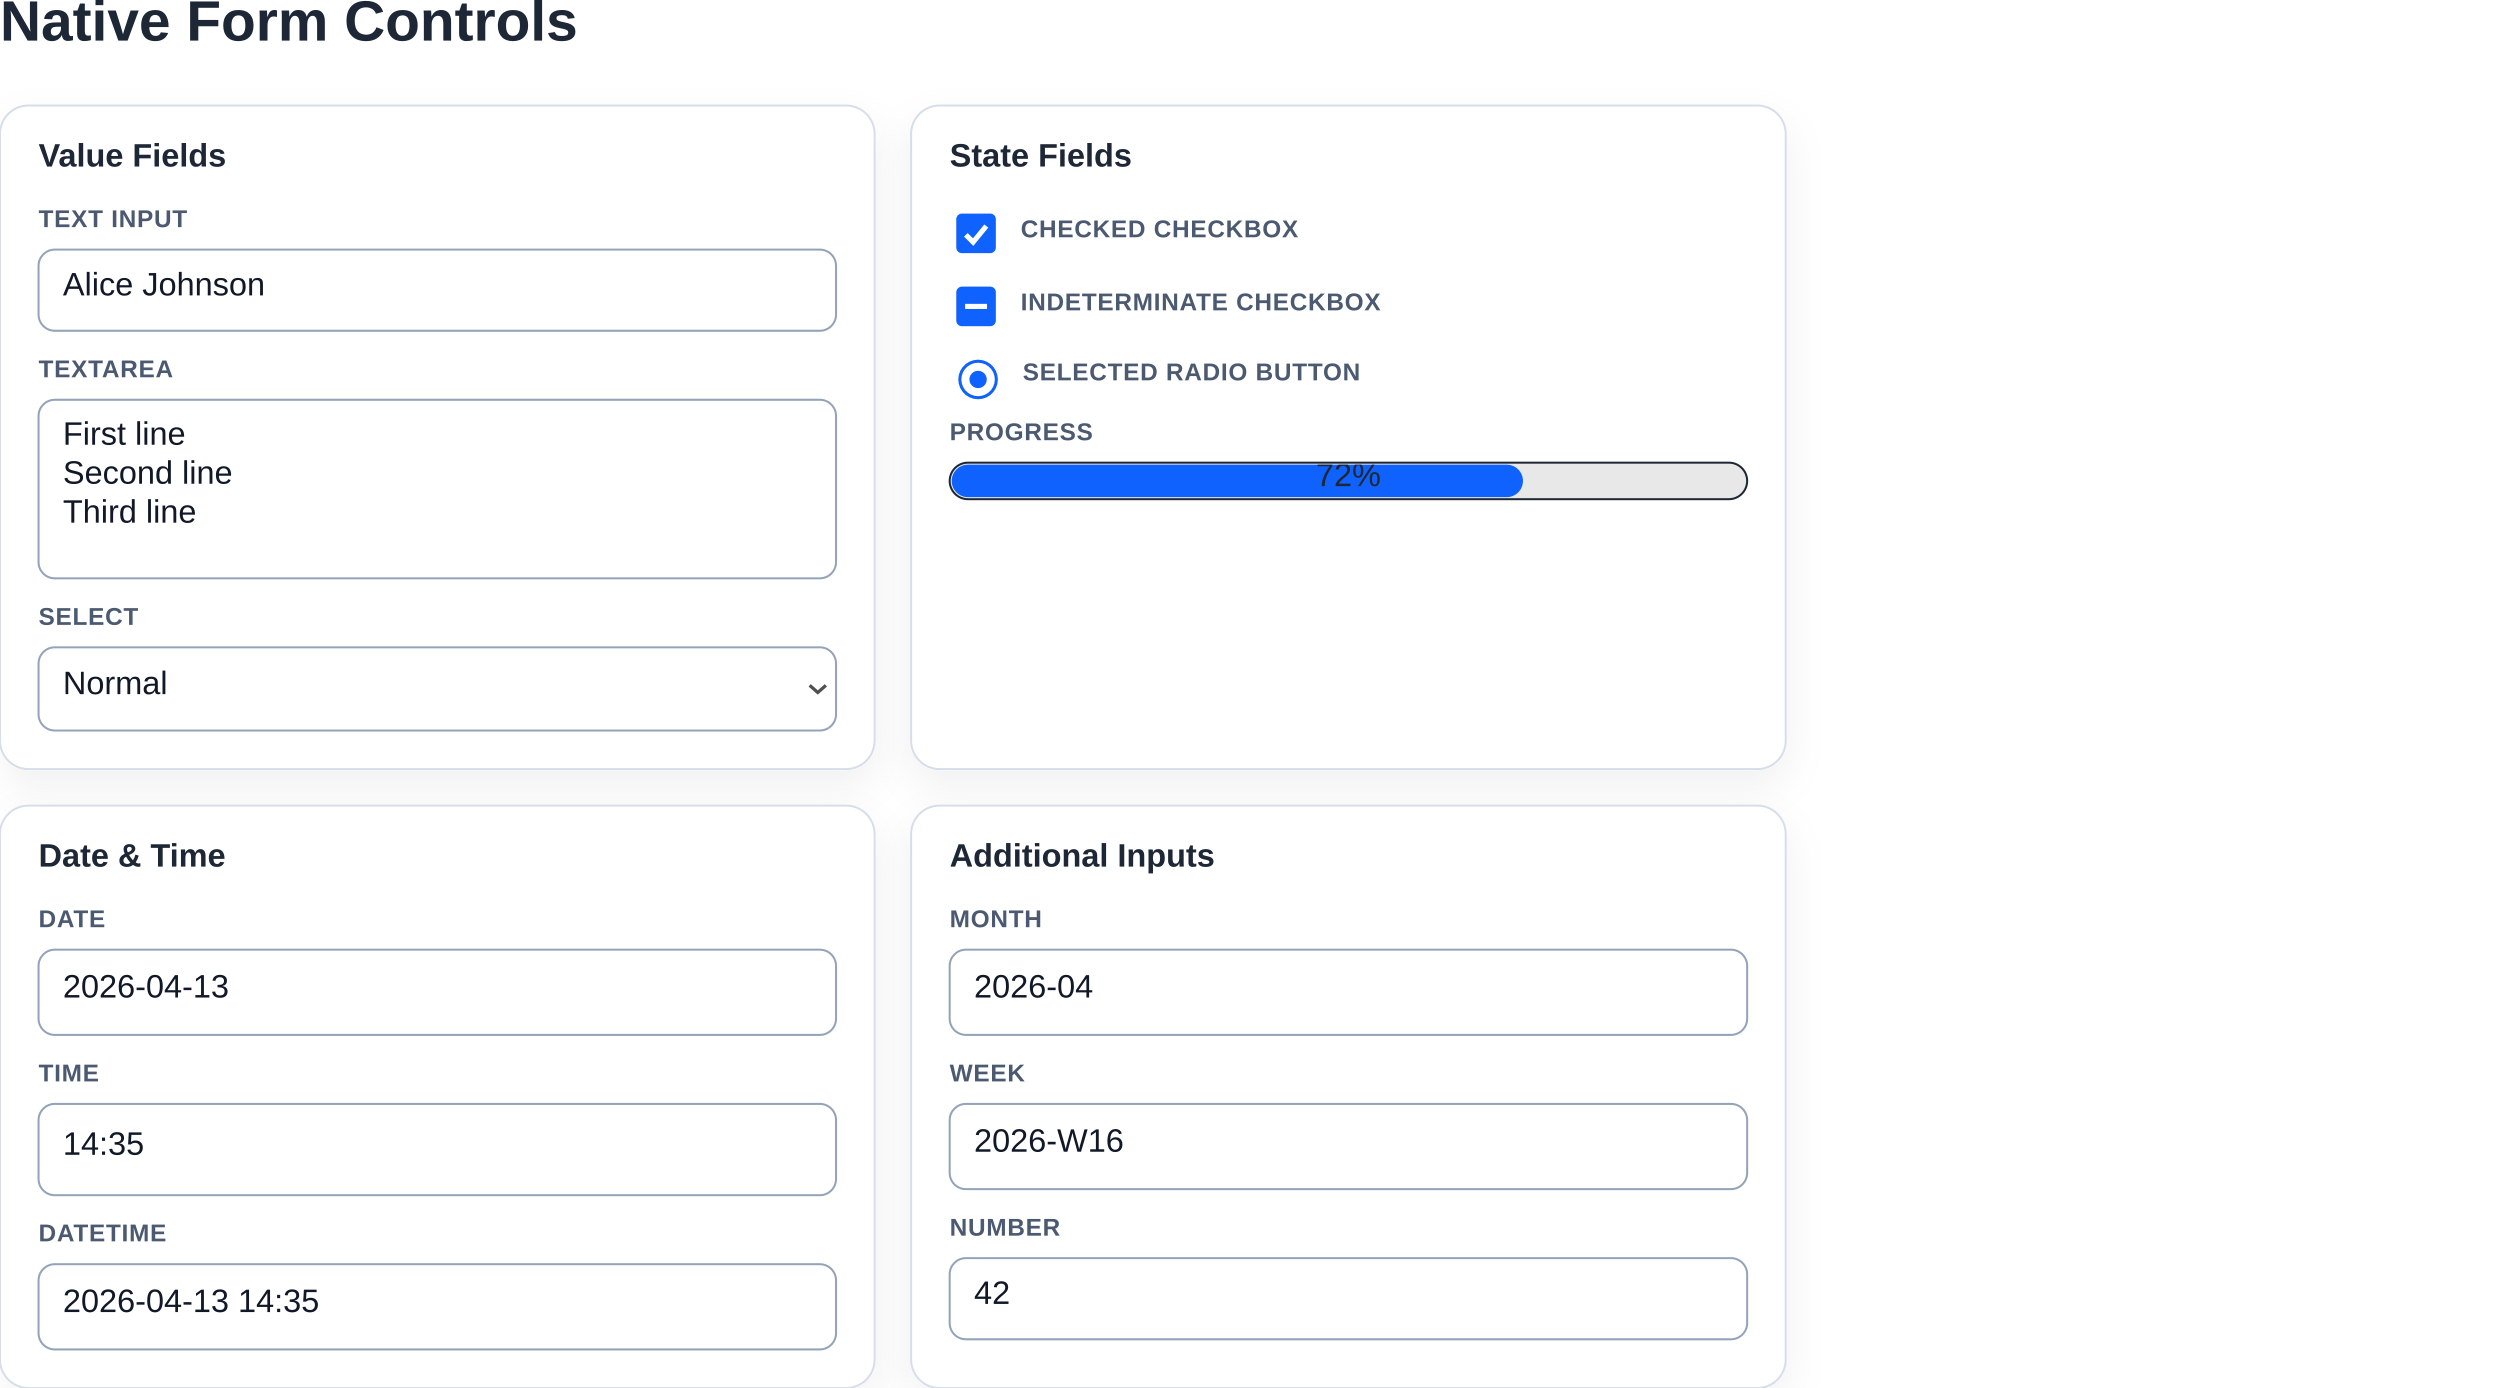
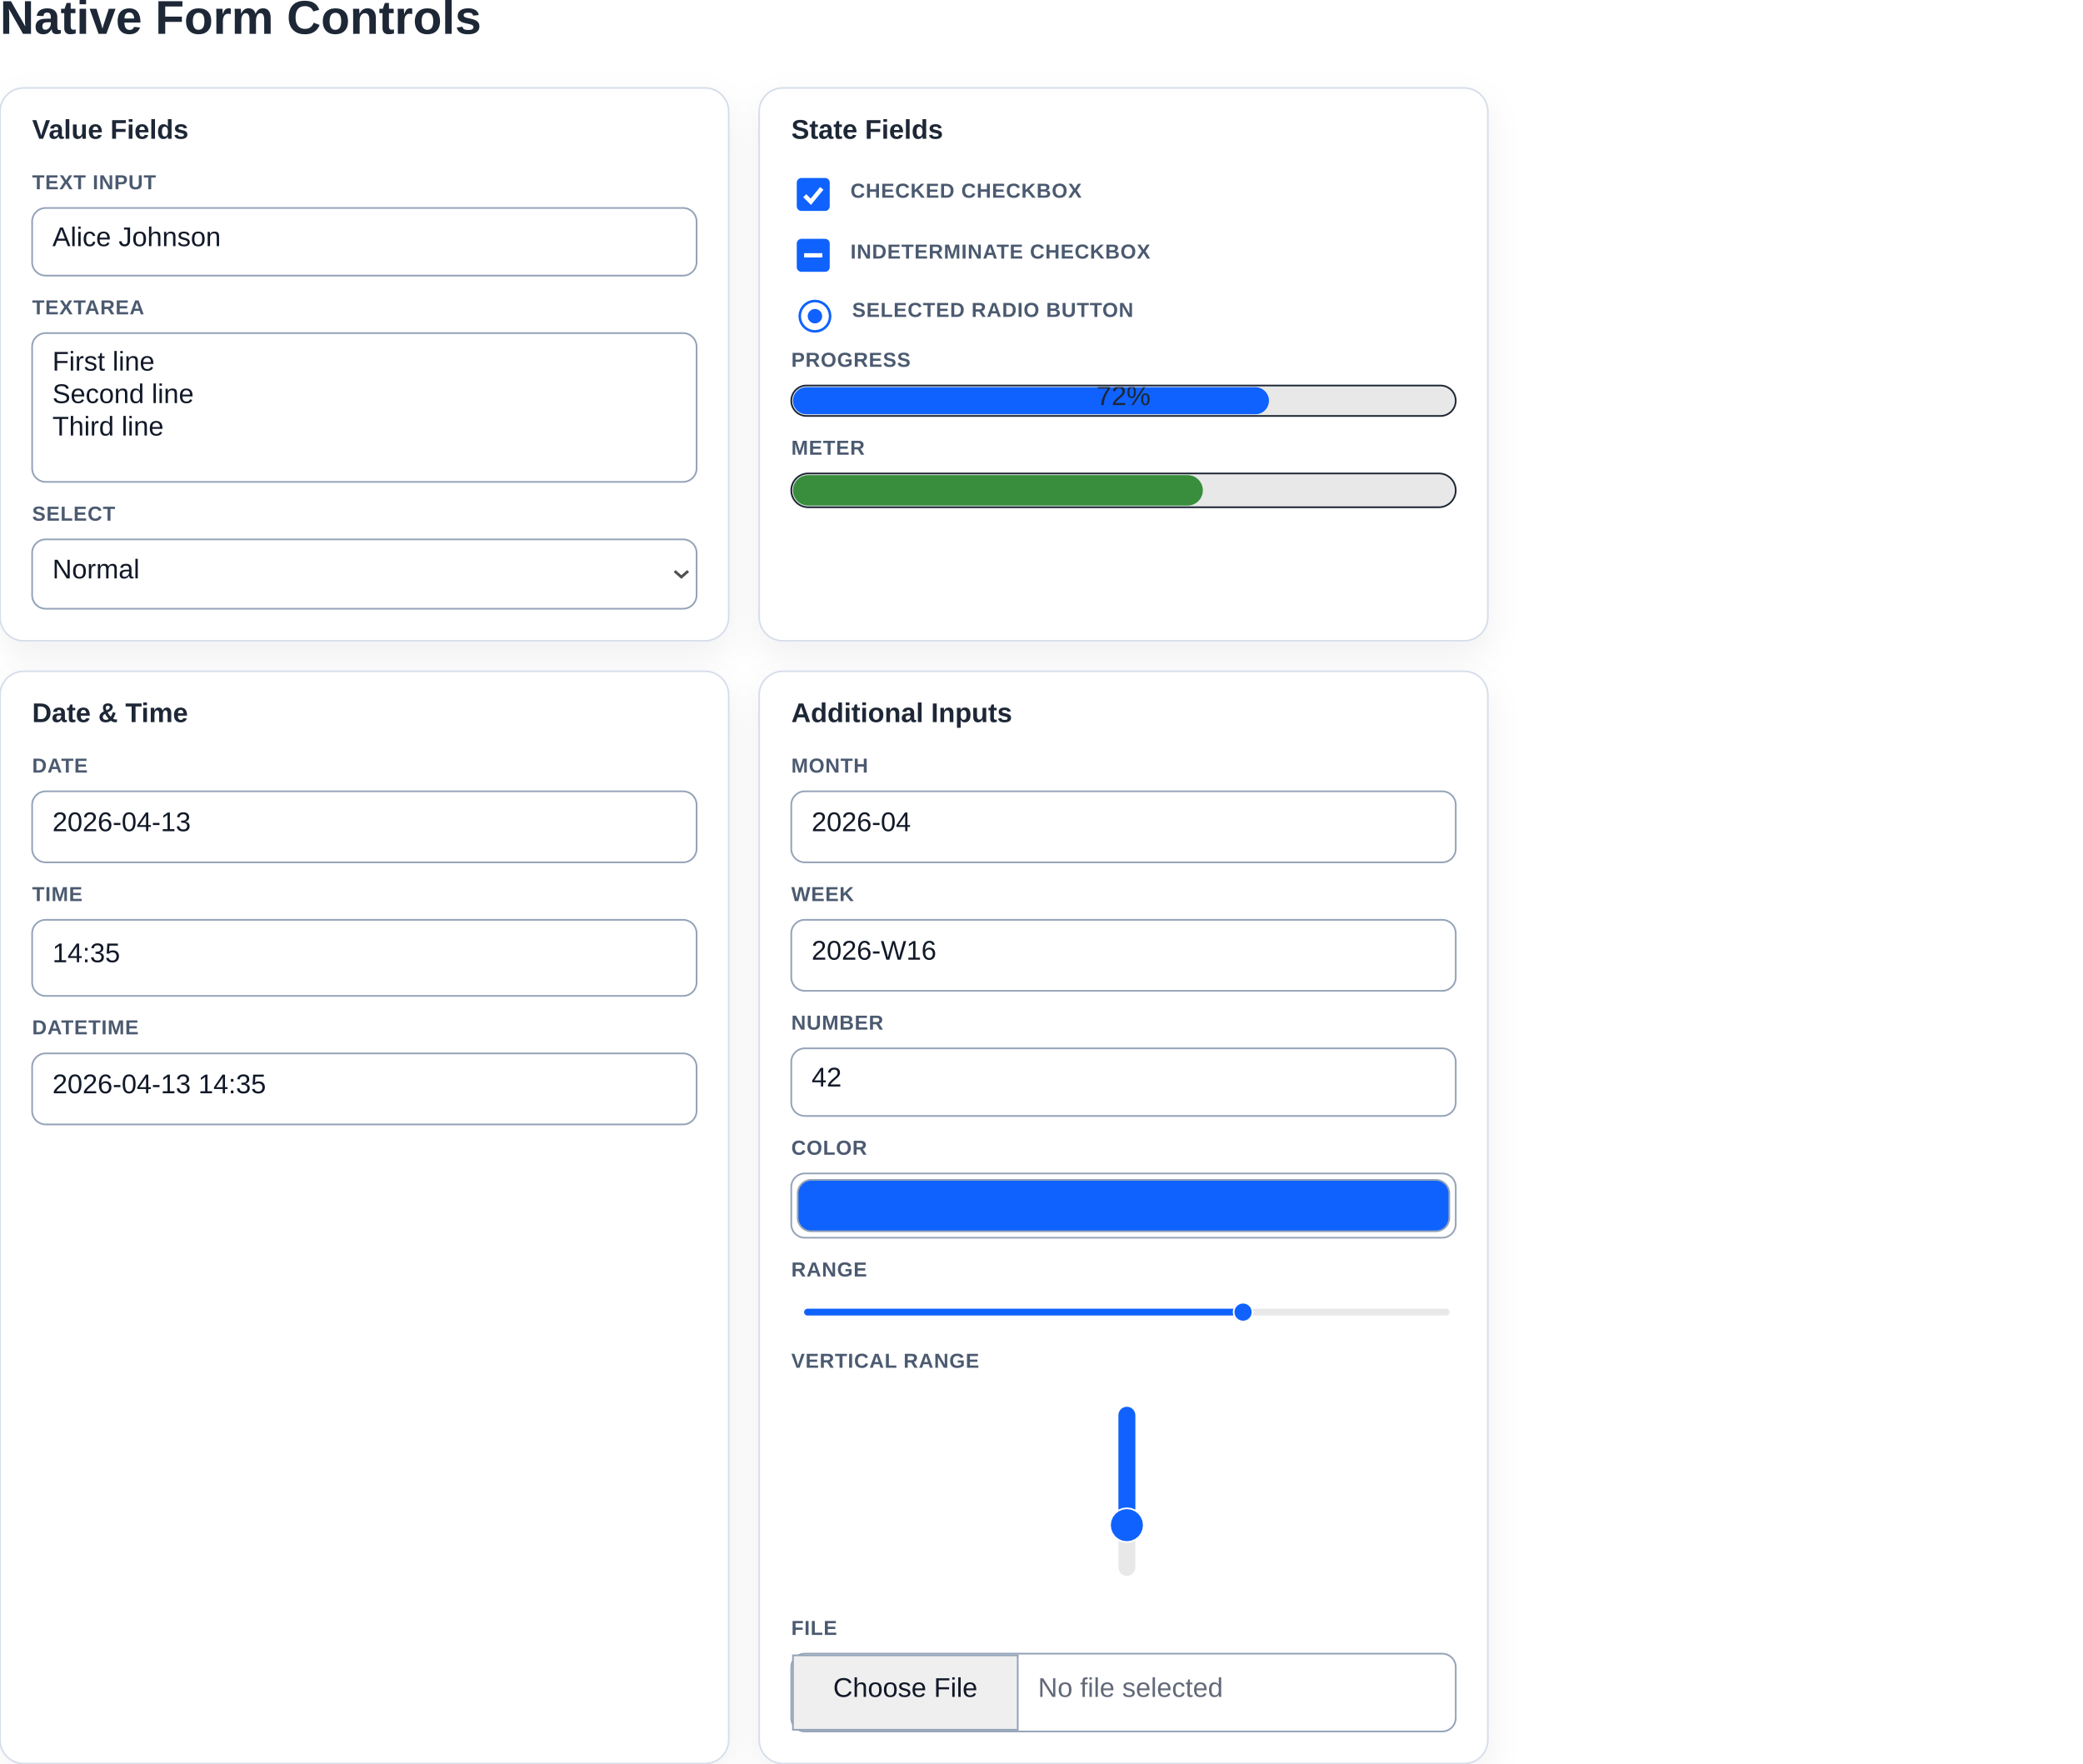
- <svg xmlns="http://www.w3.org/2000/svg" width="1232" height="684" viewBox="0 0 1232 684">
+ <svg xmlns="http://www.w3.org/2000/svg" width="1232" height="1043" viewBox="0 0 1232 1043">
  <defs>
    <filter id="ds1" x="-50%" y="-50%" width="200%" height="200%">
      <feDropShadow dx="0" dy="8" stdDeviation="10" flood-color="rgba(14, 23, 38, 0.06)" result="s0" />
    </filter>
    <clipPath id="clip2" clipPathUnits="userSpaceOnUse">
      <rect x="31" y="133" width="369" height="20" />
    </clipPath>
    <clipPath id="clip3" clipPathUnits="userSpaceOnUse">
      <rect x="31" y="207" width="369" height="19.2" />
    </clipPath>
    <clipPath id="clip4" clipPathUnits="userSpaceOnUse">
      <rect x="31" y="226.2" width="369" height="19.2" />
    </clipPath>
    <clipPath id="clip5" clipPathUnits="userSpaceOnUse">
      <rect x="31" y="245.4" width="369" height="19.2" />
    </clipPath>
    <clipPath id="clip6" clipPathUnits="userSpaceOnUse">
      <rect x="31" y="329" width="323" height="21" />
    </clipPath>
    <filter id="ds7" x="-50%" y="-50%" width="200%" height="200%">
      <feDropShadow dx="0" dy="8" stdDeviation="10" flood-color="rgba(14, 23, 38, 0.06)" result="s0" />
    </filter>
    <clipPath id="clip8" clipPathUnits="userSpaceOnUse">
      <rect x="469" y="229" width="391" height="16" />
    </clipPath>
    <filter id="ds9" x="-50%" y="-50%" width="200%" height="200%">
      <feDropShadow dx="0" dy="8" stdDeviation="10" flood-color="rgba(14, 23, 38, 0.06)" result="s0" />
    </filter>
    <clipPath id="clip10" clipPathUnits="userSpaceOnUse">
      <rect x="31" y="478" width="369" height="22" />
    </clipPath>
    <clipPath id="clip11" clipPathUnits="userSpaceOnUse">
      <rect x="31" y="554" width="369" height="25" />
    </clipPath>
    <clipPath id="clip12" clipPathUnits="userSpaceOnUse">
      <rect x="31" y="633" width="369" height="22" />
    </clipPath>
    <filter id="ds13" x="-50%" y="-50%" width="200%" height="200%">
      <feDropShadow dx="0" dy="8" stdDeviation="10" flood-color="rgba(14, 23, 38, 0.06)" result="s0" />
    </filter>
    <clipPath id="clip14" clipPathUnits="userSpaceOnUse">
      <rect x="480" y="478" width="369" height="22" />
    </clipPath>
    <clipPath id="clip15" clipPathUnits="userSpaceOnUse">
      <rect x="480" y="554" width="369" height="22" />
    </clipPath>
    <clipPath id="clip16" clipPathUnits="userSpaceOnUse">
      <rect x="480" y="630" width="369" height="20" />
+     </clipPath>
+     <clipPath id="clip17" clipPathUnits="userSpaceOnUse">
+       <rect x="469" y="979" width="132.94" height="44" />
+     </clipPath>
+     <clipPath id="clip18" clipPathUnits="userSpaceOnUse">
+       <rect x="613.94" y="979" width="246.06" height="44" />
    </clipPath>
  </defs>
  <text x="0" y="1.5" fill="rgb(29, 39, 54)" dominant-baseline="text-before-edge" font-weight="700" font-size="28px" font-family="Arial, sans-serif">Native Form Controls</text>
  <g filter="url(#ds1)">
    <g>
      <rect x="0" y="52" width="431" height="327" rx="14" ry="14" fill="rgb(255, 255, 255)" />
      <rect x="0" y="52" width="431" height="327" rx="14" ry="14" fill="none" stroke="rgb(215, 222, 234)" stroke-width="1" />
    </g>
  </g>
  <text x="19" y="71.5" fill="rgb(29, 39, 54)" dominant-baseline="text-before-edge" font-weight="700" font-size="16px" font-family="Arial, sans-serif">Value Fields</text>
  <text x="19" y="104" fill="rgb(75, 90, 112)" dominant-baseline="text-before-edge" font-weight="700" font-size="12px" font-family="Arial, sans-serif" letter-spacing="0.36px">TEXT INPUT</text>
  <g>
    <rect x="19" y="123" width="393" height="40" rx="8" ry="8" fill="rgb(255, 255, 255)" />
    <rect x="19" y="123" width="393" height="40" rx="8" ry="8" fill="none" stroke="rgb(148, 163, 184)" stroke-width="1" />
  </g>
  <g clip-path="url(#clip2)">
    <text x="31" y="135" fill="rgb(17, 24, 39)" dominant-baseline="text-before-edge" font-size="16px" font-family="Arial, sans-serif">Alice Johnson</text>
  </g>
  <text x="19" y="178" fill="rgb(75, 90, 112)" dominant-baseline="text-before-edge" font-weight="700" font-size="12px" font-family="Arial, sans-serif" letter-spacing="0.36px">TEXTAREA</text>
  <g>
    <rect x="19" y="197" width="393" height="88" rx="8" ry="8" fill="rgb(255, 255, 255)" />
    <rect x="19" y="197" width="393" height="88" rx="8" ry="8" fill="none" stroke="rgb(148, 163, 184)" stroke-width="1" />
  </g>
  <g clip-path="url(#clip3)">
    <text x="31" y="208.6" fill="rgb(17, 24, 39)" dominant-baseline="text-before-edge" font-size="16px" font-family="Arial, sans-serif" xml:space="preserve">First line</text>
  </g>
  <g clip-path="url(#clip4)">
    <text x="31" y="227.8" fill="rgb(17, 24, 39)" dominant-baseline="text-before-edge" font-size="16px" font-family="Arial, sans-serif" xml:space="preserve">Second line</text>
  </g>
  <g clip-path="url(#clip5)">
    <text x="31" y="247" fill="rgb(17, 24, 39)" dominant-baseline="text-before-edge" font-size="16px" font-family="Arial, sans-serif" xml:space="preserve">Third line</text>
  </g>
  <text x="19" y="300" fill="rgb(75, 90, 112)" dominant-baseline="text-before-edge" font-weight="700" font-size="12px" font-family="Arial, sans-serif" letter-spacing="0.36px">SELECT</text>
  <g>
    <rect x="19" y="319" width="393" height="41" rx="8" ry="8" fill="rgb(255, 255, 255)" />
    <rect x="19" y="319" width="393" height="41" rx="8" ry="8" fill="none" stroke="rgb(148, 163, 184)" stroke-width="1" />
  </g>
  <g clip-path="url(#clip6)">
    <text x="31" y="331.5" fill="rgb(17, 24, 39)" dominant-baseline="text-before-edge" font-size="16px" font-family="Arial, sans-serif" xml:space="preserve">Normal</text>
  </g>
  <path d="M399,337.74 L403,341.26 L407,337.74" fill="none" stroke="rgb(80, 80, 80)" stroke-width="1.6" />
  <g filter="url(#ds7)">
    <g>
      <rect x="449" y="52" width="431" height="327" rx="14" ry="14" fill="rgb(255, 255, 255)" />
      <rect x="449" y="52" width="431" height="327" rx="14" ry="14" fill="none" stroke="rgb(215, 222, 234)" stroke-width="1" />
    </g>
  </g>
  <text x="468" y="71.5" fill="rgb(29, 39, 54)" dominant-baseline="text-before-edge" font-weight="700" font-size="16px" font-family="Arial, sans-serif">State Fields</text>
  <g>
    <rect x="472" y="106" width="18" height="18" rx="2" ry="2" fill="rgb(15, 98, 254)" />
    <rect x="472" y="106" width="18" height="18" rx="2" ry="2" fill="none" stroke="rgb(15, 98, 254)" stroke-width="1.5" />
  </g>
  <path d="M475.96,115.72 L479.56,119.32 L486.04,111.4" fill="none" stroke="rgb(255, 255, 255)" stroke-width="2.52" />
  <text x="503" y="109" fill="rgb(75, 90, 112)" dominant-baseline="text-before-edge" font-weight="700" font-size="12px" font-family="Arial, sans-serif" letter-spacing="0.36px">CHECKED CHECKBOX</text>
  <g>
    <rect x="472" y="142" width="18" height="18" rx="2" ry="2" fill="rgb(15, 98, 254)" />
    <rect x="472" y="142" width="18" height="18" rx="2" ry="2" fill="none" stroke="rgb(15, 98, 254)" stroke-width="1.5" />
  </g>
  <rect x="475.6" y="149.74" width="10.8" height="2.52" rx="0" ry="0" fill="rgb(255, 255, 255)" />
  <text x="503" y="145" fill="rgb(75, 90, 112)" dominant-baseline="text-before-edge" font-weight="700" font-size="12px" font-family="Arial, sans-serif" letter-spacing="0.36px">INDETERMINATE CHECKBOX</text>
  <g>
    <path d="M491,187 L490.77,189 L490.11,190.9 L489.04,192.61 L487.61,194.04 L485.9,195.11 L484,195.77 L482,196 L480,195.77 L478.1,195.11 L476.39,194.04 L474.96,192.61 L473.89,190.9 L473.23,189 L473,187 L473.23,185 L473.89,183.1 L474.96,181.39 L476.39,179.96 L478.1,178.89 L480,178.23 L482,178 L484,178.23 L485.9,178.89 L487.61,179.96 L489.04,181.39 L490.11,183.1 L490.77,185 Z" fill="rgb(255, 255, 255)" />
    <path d="M491,187 L490.77,189 L490.11,190.9 L489.04,192.61 L487.61,194.04 L485.9,195.11 L484,195.77 L482,196 L480,195.77 L478.1,195.11 L476.39,194.04 L474.96,192.61 L473.89,190.9 L473.23,189 L473,187 L473.23,185 L473.89,183.1 L474.96,181.39 L476.39,179.96 L478.1,178.89 L480,178.23 L482,178 L484,178.23 L485.9,178.89 L487.61,179.96 L489.04,181.39 L490.11,183.1 L490.77,185 Z" fill="none" stroke="rgb(15, 98, 254)" stroke-width="1.5" />
  </g>
  <g>
    <path d="M485.78,187 L485.65,187.98 L485.27,188.89 L484.67,189.67 L483.89,190.27 L482.98,190.65 L482,190.78 L481.02,190.65 L480.11,190.27 L479.33,189.67 L478.73,188.89 L478.35,187.98 L478.22,187 L478.35,186.02 L478.73,185.11 L479.33,184.33 L480.11,183.73 L481.02,183.35 L482,183.22 L482.98,183.35 L483.89,183.73 L484.67,184.33 L485.27,185.11 L485.65,186.02 Z" fill="rgb(15, 98, 254)" />
    <path d="M485.78,187 L485.65,187.98 L485.27,188.89 L484.67,189.67 L483.89,190.27 L482.98,190.65 L482,190.78 L481.02,190.65 L480.11,190.27 L479.33,189.67 L478.73,188.89 L478.35,187.98 L478.22,187 L478.35,186.02 L478.73,185.11 L479.33,184.33 L480.11,183.73 L481.02,183.35 L482,183.22 L482.98,183.35 L483.89,183.73 L484.67,184.33 L485.27,185.11 L485.65,186.02 Z" fill="none" stroke="rgb(15, 98, 254)" stroke-width="1" />
  </g>
  <text x="504" y="179.5" fill="rgb(75, 90, 112)" dominant-baseline="text-before-edge" font-weight="700" font-size="12px" font-family="Arial, sans-serif" letter-spacing="0.36px">SELECTED RADIO BUTTON</text>
  <text x="468" y="209" fill="rgb(75, 90, 112)" dominant-baseline="text-before-edge" font-weight="700" font-size="12px" font-family="Arial, sans-serif" letter-spacing="0.36px">PROGRESS</text>
  <g>
    <rect x="468" y="228" width="393" height="18" rx="9" ry="9" fill="rgb(232, 232, 232)" />
    <rect x="468" y="228" width="393" height="18" rx="9" ry="9" fill="none" stroke="rgb(29, 39, 54)" stroke-width="1" />
  </g>
  <rect x="469" y="229" width="281.52" height="16" rx="8" ry="8" fill="rgb(15, 98, 254)" />
  <g clip-path="url(#clip8)">
    <text x="648.49" y="229" fill="rgb(29, 39, 54)" dominant-baseline="text-before-edge" font-size="16px" font-family="Arial, sans-serif">72%</text>
  </g>
+   <text x="468" y="261" fill="rgb(75, 90, 112)" dominant-baseline="text-before-edge" font-weight="700" font-size="12px" font-family="Arial, sans-serif" letter-spacing="0.36px">METER</text>
+   <g>
+     <rect x="468" y="280" width="393" height="20" rx="10" ry="10" fill="rgb(232, 232, 232)" />
+     <rect x="468" y="280" width="393" height="20" rx="10" ry="10" fill="none" stroke="rgb(29, 39, 54)" stroke-width="1" />
+   </g>
+   <rect x="469" y="281" width="242.42" height="18" rx="9" ry="9" fill="rgb(56, 142, 60)" />
  <g filter="url(#ds9)">
    <g>
-       <rect x="0" y="397" width="431" height="287" rx="14" ry="14" fill="rgb(255, 255, 255)" />
-       <rect x="0" y="397" width="431" height="287" rx="14" ry="14" fill="none" stroke="rgb(215, 222, 234)" stroke-width="1" />
+       <rect x="0" y="397" width="431" height="646" rx="14" ry="14" fill="rgb(255, 255, 255)" />
+       <rect x="0" y="397" width="431" height="646" rx="14" ry="14" fill="none" stroke="rgb(215, 222, 234)" stroke-width="1" />
    </g>
  </g>
  <text x="19" y="416.5" fill="rgb(29, 39, 54)" dominant-baseline="text-before-edge" font-weight="700" font-size="16px" font-family="Arial, sans-serif">Date &amp; Time</text>
  <text x="19" y="449" fill="rgb(75, 90, 112)" dominant-baseline="text-before-edge" font-weight="700" font-size="12px" font-family="Arial, sans-serif" letter-spacing="0.36px">DATE</text>
  <g>
    <rect x="19" y="468" width="393" height="42" rx="8" ry="8" fill="rgb(255, 255, 255)" />
    <rect x="19" y="468" width="393" height="42" rx="8" ry="8" fill="none" stroke="rgb(148, 163, 184)" stroke-width="1" />
  </g>
  <g clip-path="url(#clip10)">
    <text x="31" y="481" fill="rgb(17, 24, 39)" dominant-baseline="text-before-edge" font-size="16px" font-family="Arial, sans-serif">2026-04-13</text>
  </g>
  <text x="19" y="525" fill="rgb(75, 90, 112)" dominant-baseline="text-before-edge" font-weight="700" font-size="12px" font-family="Arial, sans-serif" letter-spacing="0.36px">TIME</text>
  <g>
    <rect x="19" y="544" width="393" height="45" rx="8" ry="8" fill="rgb(255, 255, 255)" />
    <rect x="19" y="544" width="393" height="45" rx="8" ry="8" fill="none" stroke="rgb(148, 163, 184)" stroke-width="1" />
  </g>
  <g clip-path="url(#clip11)">
    <text x="31" y="558.5" fill="rgb(17, 24, 39)" dominant-baseline="text-before-edge" font-size="16px" font-family="Arial, sans-serif">14:35</text>
  </g>
  <text x="19" y="603.8" fill="rgb(75, 90, 112)" dominant-baseline="text-before-edge" font-weight="700" font-size="12px" font-family="Arial, sans-serif" letter-spacing="0.36px">DATETIME</text>
  <g>
    <rect x="19" y="623" width="393" height="42" rx="8" ry="8" fill="rgb(255, 255, 255)" />
    <rect x="19" y="623" width="393" height="42" rx="8" ry="8" fill="none" stroke="rgb(148, 163, 184)" stroke-width="1" />
  </g>
  <g clip-path="url(#clip12)">
    <text x="31" y="636" fill="rgb(17, 24, 39)" dominant-baseline="text-before-edge" font-size="16px" font-family="Arial, sans-serif">2026-04-13 14:35</text>
  </g>
  <g filter="url(#ds13)">
    <g>
-       <rect x="449" y="397" width="431" height="287" rx="14" ry="14" fill="rgb(255, 255, 255)" />
-       <rect x="449" y="397" width="431" height="287" rx="14" ry="14" fill="none" stroke="rgb(215, 222, 234)" stroke-width="1" />
+       <rect x="449" y="397" width="431" height="646" rx="14" ry="14" fill="rgb(255, 255, 255)" />
+       <rect x="449" y="397" width="431" height="646" rx="14" ry="14" fill="none" stroke="rgb(215, 222, 234)" stroke-width="1" />
    </g>
  </g>
  <text x="468" y="416.5" fill="rgb(29, 39, 54)" dominant-baseline="text-before-edge" font-weight="700" font-size="16px" font-family="Arial, sans-serif">Additional Inputs</text>
  <text x="468" y="449" fill="rgb(75, 90, 112)" dominant-baseline="text-before-edge" font-weight="700" font-size="12px" font-family="Arial, sans-serif" letter-spacing="0.36px">MONTH</text>
  <g>
    <rect x="468" y="468" width="393" height="42" rx="8" ry="8" fill="rgb(255, 255, 255)" />
    <rect x="468" y="468" width="393" height="42" rx="8" ry="8" fill="none" stroke="rgb(148, 163, 184)" stroke-width="1" />
  </g>
  <g clip-path="url(#clip14)">
    <text x="480" y="481" fill="rgb(17, 24, 39)" dominant-baseline="text-before-edge" font-size="16px" font-family="Arial, sans-serif">2026-04</text>
  </g>
  <text x="468" y="525" fill="rgb(75, 90, 112)" dominant-baseline="text-before-edge" font-weight="700" font-size="12px" font-family="Arial, sans-serif" letter-spacing="0.36px">WEEK</text>
  <g>
    <rect x="468" y="544" width="393" height="42" rx="8" ry="8" fill="rgb(255, 255, 255)" />
    <rect x="468" y="544" width="393" height="42" rx="8" ry="8" fill="none" stroke="rgb(148, 163, 184)" stroke-width="1" />
  </g>
  <g clip-path="url(#clip15)">
    <text x="480" y="557" fill="rgb(17, 24, 39)" dominant-baseline="text-before-edge" font-size="16px" font-family="Arial, sans-serif">2026-W16</text>
  </g>
  <text x="468" y="601" fill="rgb(75, 90, 112)" dominant-baseline="text-before-edge" font-weight="700" font-size="12px" font-family="Arial, sans-serif" letter-spacing="0.36px">NUMBER</text>
  <g>
    <rect x="468" y="620" width="393" height="40" rx="8" ry="8" fill="rgb(255, 255, 255)" />
    <rect x="468" y="620" width="393" height="40" rx="8" ry="8" fill="none" stroke="rgb(148, 163, 184)" stroke-width="1" />
  </g>
  <g clip-path="url(#clip16)">
    <text x="480" y="632" fill="rgb(17, 24, 39)" dominant-baseline="text-before-edge" font-size="16px" font-family="Arial, sans-serif">42</text>
  </g>
+   <text x="468" y="675" fill="rgb(75, 90, 112)" dominant-baseline="text-before-edge" font-weight="700" font-size="12px" font-family="Arial, sans-serif" letter-spacing="0.36px">COLOR</text>
+   <g>
+     <rect x="468" y="694" width="393" height="38" rx="8" ry="8" fill="rgb(255, 255, 255)" />
+     <rect x="468" y="694" width="393" height="38" rx="8" ry="8" fill="none" stroke="rgb(148, 163, 184)" stroke-width="1" />
+   </g>
+   <g>
+     <rect x="471.8" y="697.8" width="385.4" height="30.4" rx="8" ry="8" fill="#0f62fe" />
+     <rect x="471.8" y="697.8" width="385.4" height="30.4" rx="8" ry="8" fill="none" stroke="rgb(148, 163, 184)" stroke-width="1" />
+   </g>
+   <text x="468" y="747" fill="rgb(75, 90, 112)" dominant-baseline="text-before-edge" font-weight="700" font-size="12px" font-family="Arial, sans-serif" letter-spacing="0.36px">RANGE</text>
+   <rect x="475.6" y="774" width="381.8" height="4" rx="2" ry="2" fill="rgb(232, 232, 232)" />
+   <rect x="475.6" y="774" width="259.62" height="4" rx="2" ry="2" fill="rgb(15, 98, 254)" />
+   <g>
+     <path d="M740.82,776 L740.63,777.45 L740.07,778.8 L739.18,779.96 L738.02,780.85 L736.67,781.41 L735.22,781.6 L733.77,781.41 L732.42,780.85 L731.26,779.96 L730.37,778.8 L729.81,777.45 L729.62,776 L729.81,774.55 L730.37,773.2 L731.26,772.04 L732.42,771.15 L733.77,770.59 L735.22,770.4 L736.67,770.59 L738.02,771.15 L739.18,772.04 L740.07,773.2 L740.63,774.55 Z" fill="rgb(15, 98, 254)" />
+     <path d="M740.82,776 L740.63,777.45 L740.07,778.8 L739.18,779.96 L738.02,780.85 L736.67,781.41 L735.22,781.6 L733.77,781.41 L732.42,780.85 L731.26,779.96 L730.37,778.8 L729.81,777.45 L729.62,776 L729.81,774.55 L730.37,773.2 L731.26,772.04 L732.42,771.15 L733.77,770.59 L735.22,770.4 L736.67,770.59 L738.02,771.15 L739.18,772.04 L740.07,773.2 L740.63,774.55 Z" fill="none" stroke="rgb(255, 255, 255)" stroke-width="1" />
+   </g>
+   <text x="468" y="801" fill="rgb(75, 90, 112)" dominant-baseline="text-before-edge" font-weight="700" font-size="12px" font-family="Arial, sans-serif" letter-spacing="0.36px">VERTICAL RANGE</text>
+   <rect x="661.5" y="832" width="10" height="100" rx="5" ry="5" fill="rgb(232, 232, 232)" />
+   <rect x="661.5" y="832" width="10" height="70" rx="5" ry="5" fill="rgb(15, 98, 254)" />
+   <g>
+     <path d="M676.5,902 L676.16,904.59 L675.16,907 L673.57,909.07 L671.5,910.66 L669.09,911.66 L666.5,912 L663.91,911.66 L661.5,910.66 L659.43,909.07 L657.84,907 L656.84,904.59 L656.5,902 L656.84,899.41 L657.84,897 L659.43,894.93 L661.5,893.34 L663.91,892.34 L666.5,892 L669.09,892.34 L671.5,893.34 L673.57,894.93 L675.16,897 L676.16,899.41 Z" fill="rgb(15, 98, 254)" />
+     <path d="M676.5,902 L676.16,904.59 L675.16,907 L673.57,909.07 L671.5,910.66 L669.09,911.66 L666.5,912 L663.91,911.66 L661.5,910.66 L659.43,909.07 L657.84,907 L656.84,904.59 L656.5,902 L656.84,899.41 L657.84,897 L659.43,894.93 L661.5,893.34 L663.91,892.34 L666.5,892 L669.09,892.34 L671.5,893.34 L673.57,894.93 L675.16,897 L676.16,899.41 Z" fill="none" stroke="rgb(255, 255, 255)" stroke-width="1" />
+   </g>
+   <text x="468" y="959" fill="rgb(75, 90, 112)" dominant-baseline="text-before-edge" font-weight="700" font-size="12px" font-family="Arial, sans-serif" letter-spacing="0.36px">FILE</text>
+   <g>
+     <rect x="468" y="978" width="393" height="46" rx="8" ry="8" fill="rgb(255, 255, 255)" />
+     <rect x="468" y="978" width="393" height="46" rx="8" ry="8" fill="none" stroke="rgb(148, 163, 184)" stroke-width="1" />
+   </g>
+   <g>
+     <rect x="469" y="979" width="132.94" height="44" rx="0" ry="0" fill="rgb(239, 239, 239)" />
+     <rect x="469" y="979" width="132.94" height="44" rx="0" ry="0" fill="none" stroke="rgb(148, 163, 184)" stroke-width="1" />
+   </g>
+   <g clip-path="url(#clip17)">
+     <text x="492.78" y="993" fill="rgb(17, 24, 39)" dominant-baseline="text-before-edge" font-size="16px" font-family="Arial, sans-serif" xml:space="preserve">Choose File</text>
+   </g>
+   <g clip-path="url(#clip18)">
+     <text x="613.94" y="993" fill="rgb(98, 105, 120)" dominant-baseline="text-before-edge" font-size="16px" font-family="Arial, sans-serif" xml:space="preserve">No file selected</text>
+   </g>
</svg>
